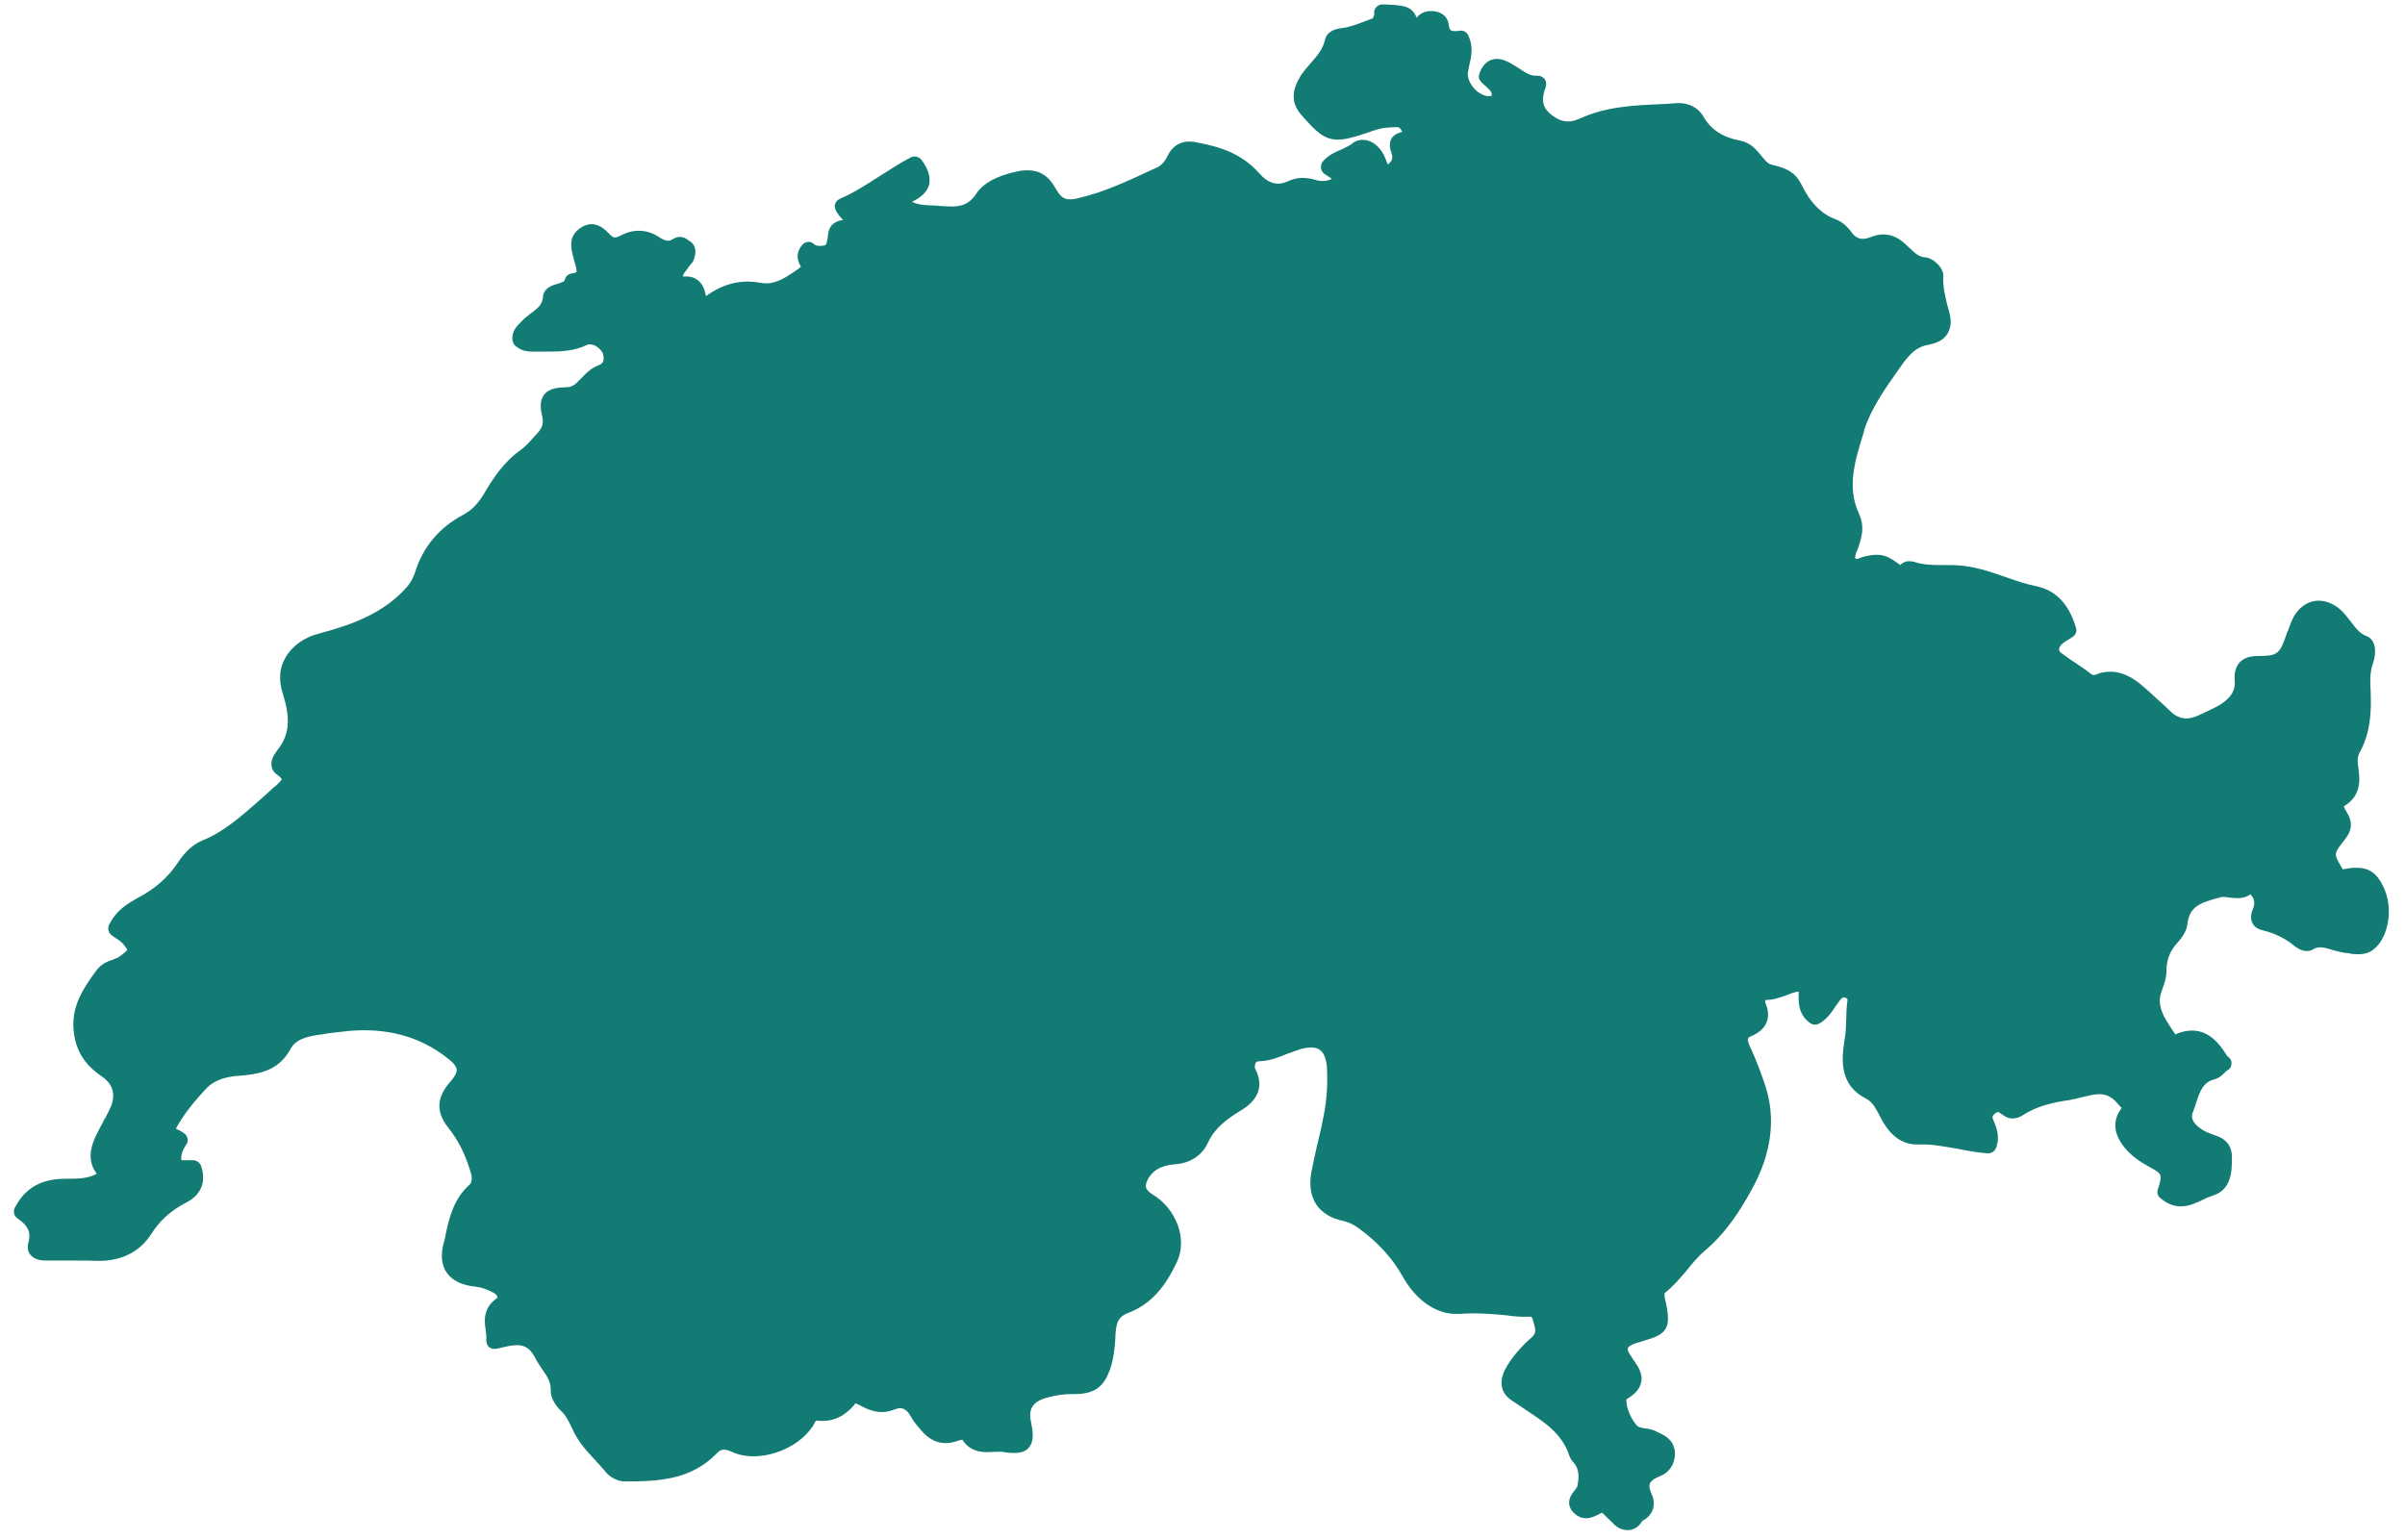
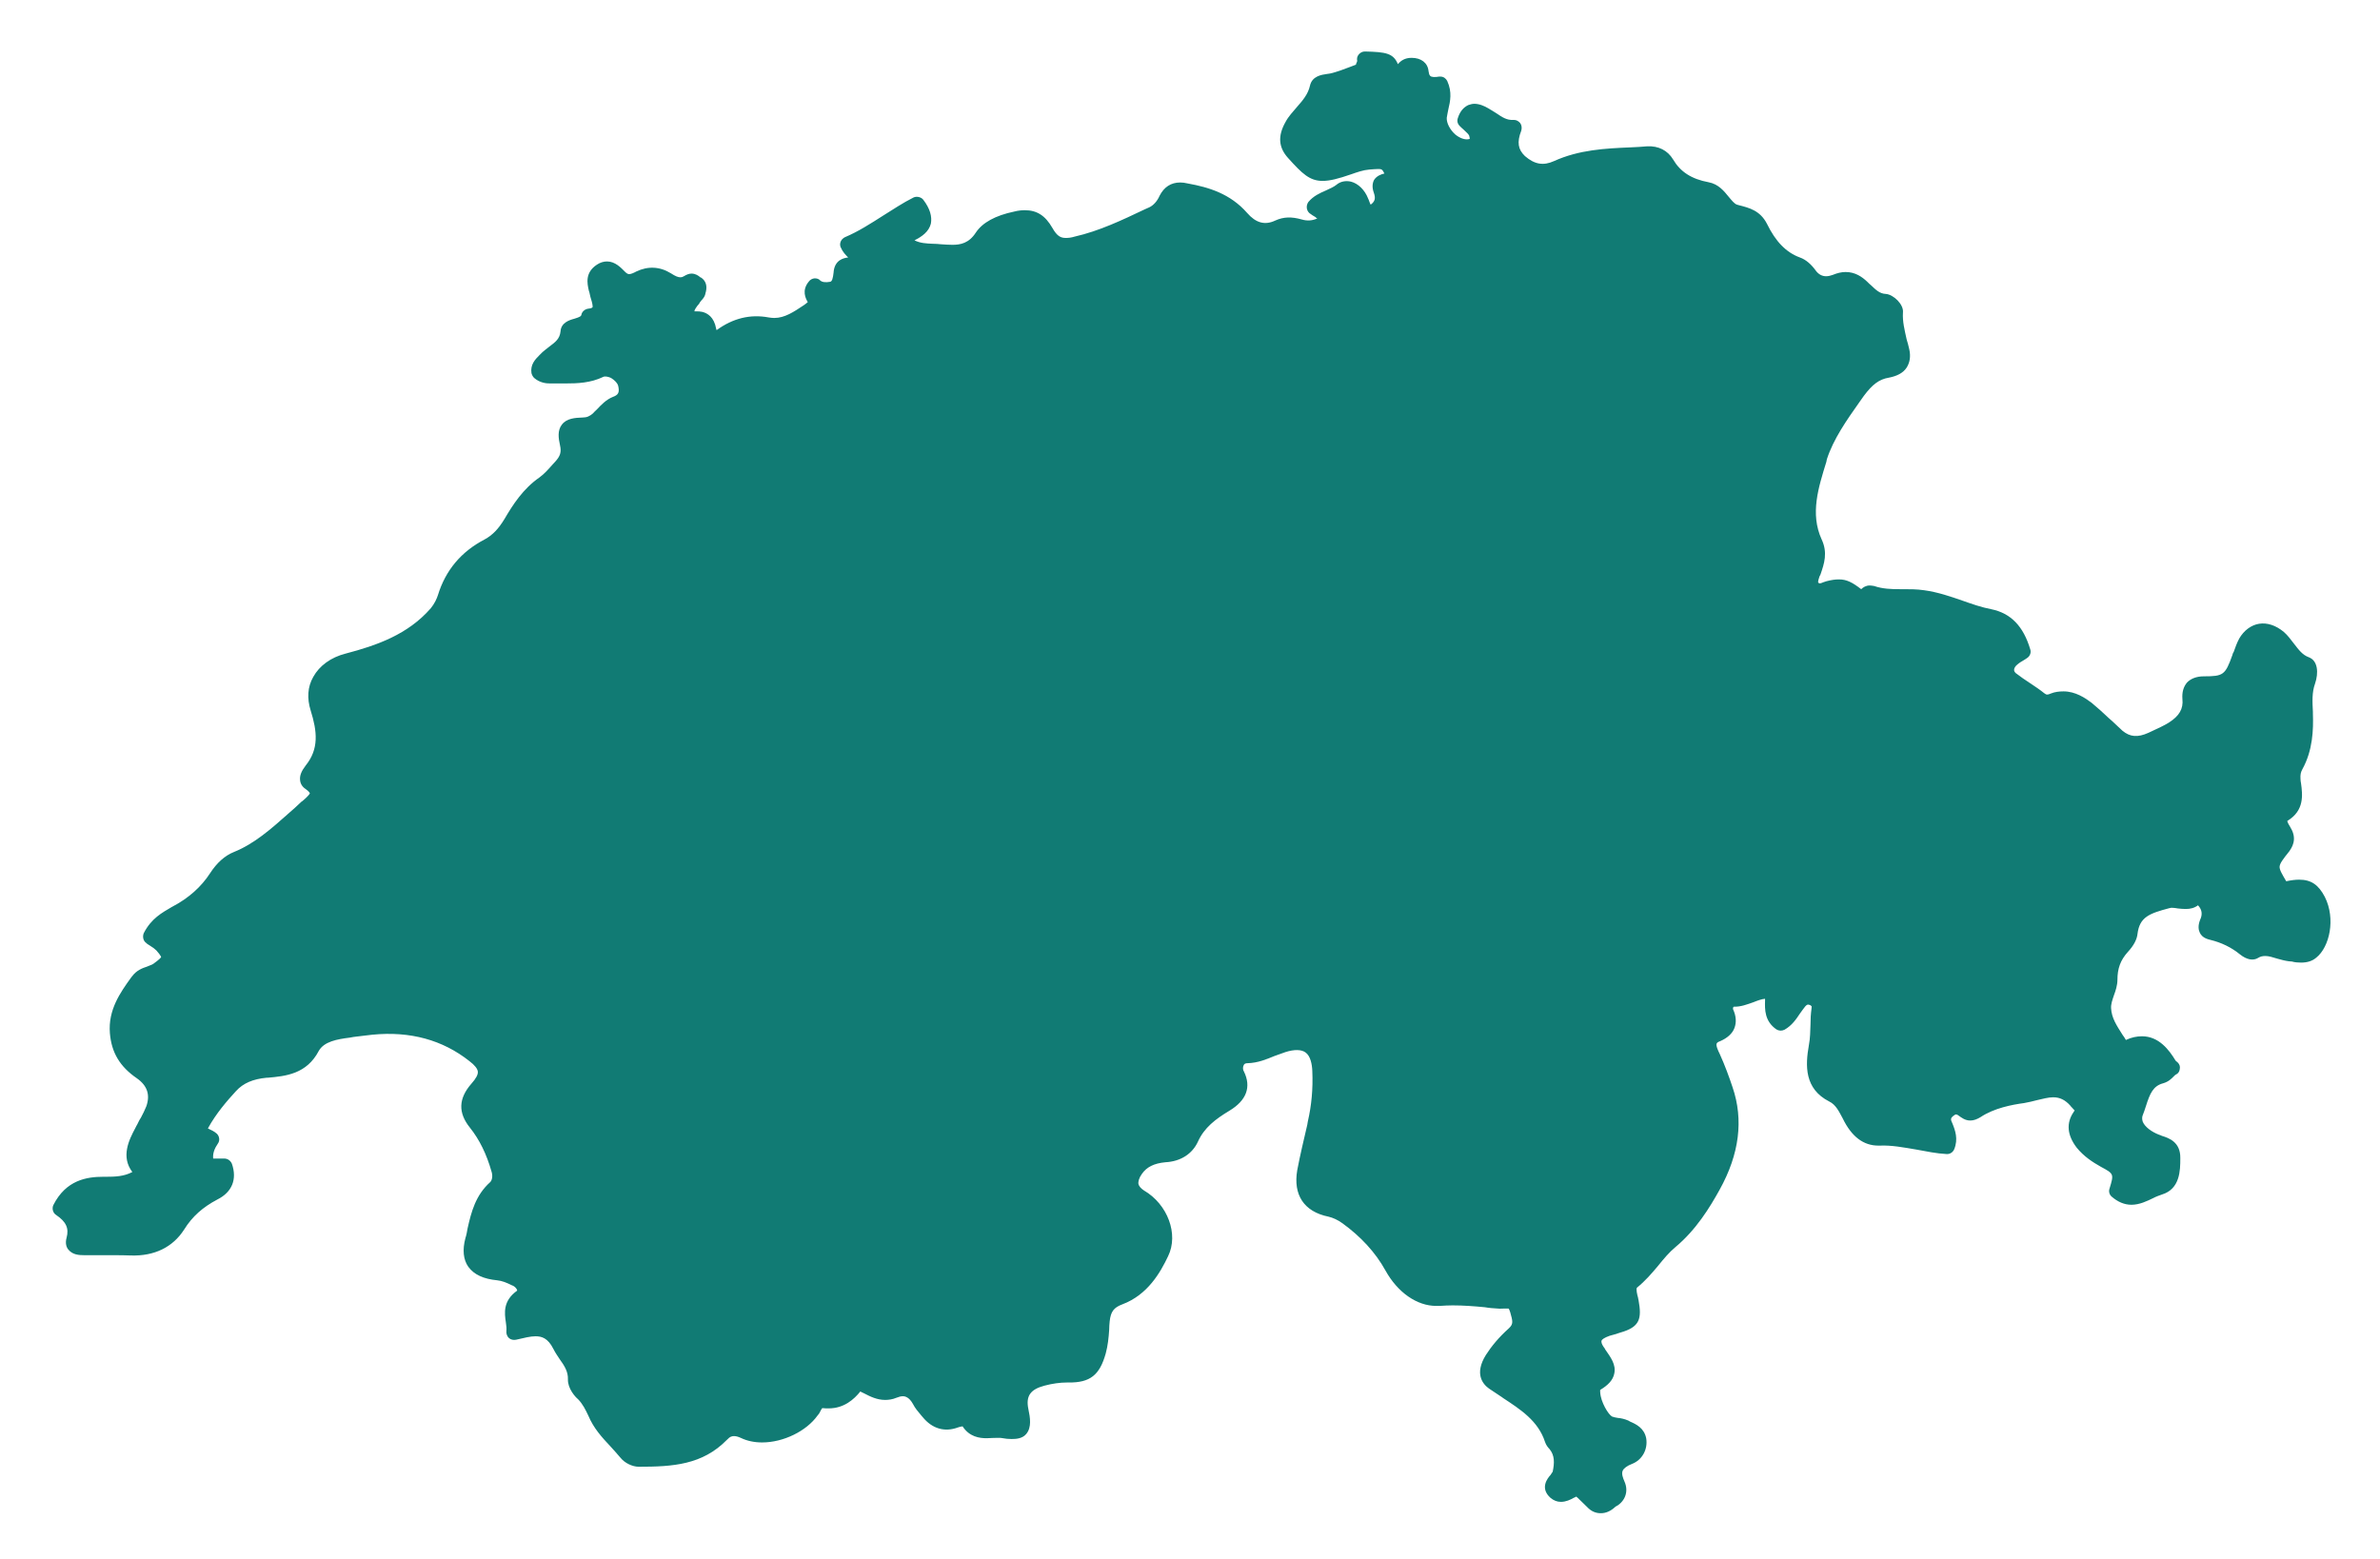
- <svg xmlns="http://www.w3.org/2000/svg" version="1.1" id="Layer_1" x="0px" y="0px" viewBox="45.4 1.4 869.9 556.9" enable-background="new 45.4 1.4 869.9 556.9" xml:space="preserve">
-   <path fill="#117B74" d="M634.1,554.9c-2,0-3.7-0.8-5.1-2.3c-1.2-1.2-2.5-2.4-3.7-3.6c-0.1-0.1-0.2-0.2-0.5-0.4  c-0.2,0.1-0.6,0.4-1,0.5c-1.2,0.7-2.9,1.5-4.8,1.5c-1.4,0-2.7-0.5-3.9-1.5c-4.2-3.7-1.1-7.5,0-8.7c0.2-0.4,0.7-1,0.8-1.2  c0.7-3.3,0.8-6.2-1.2-8.6c-0.6-0.6-1.3-1.5-1.7-2.7c-2.6-8-9.2-12.2-15.9-16.6l-0.1-0.1c-1.7-1.1-3.4-2.3-5.1-3.4  c-2.4-1.7-5.6-5.6-1.2-12.6c2.1-3.3,4.9-6.7,8.7-10c1.8-1.7,1.5-2.6,0.5-6.2l-0.1-0.2c-0.2-0.8-0.5-1.1-0.5-1.1l0,0c0,0-0.1,0-0.5,0  s-0.7,0-1.1,0c-0.8,0-1.7,0.1-2.5,0c-1.7-0.1-3.2-0.2-4.9-0.5c-4.2-0.4-8.1-0.7-12.1-0.7c-1.7,0-3.2,0.1-4.9,0.2c-0.5,0-0.8,0-1.3,0  c-7.3,0-14.5-5.1-19.1-13.3c-3.8-6.9-9.3-12.8-16.2-17.8c-1.8-1.3-3.6-2.1-5.3-2.5c-9.2-1.9-13.3-8.3-11.7-17.5  c1.1-5.8,2.5-11.5,3.8-17.1l0.2-1.2c1.4-6.1,2-12.2,1.7-19.1c-0.1-2.5-0.7-5.7-2.6-7c-1.5-1.1-4.2-1.2-7.6-0.1  c-1.4,0.5-2.7,1-4.2,1.5c-2.9,1.2-6.2,2.6-10.1,2.7c-0.6,0-1.1,0.2-1.3,0.6c-0.4,0.7-0.5,1.7,0,2.5c2.9,5.9,1,10.9-5.5,14.8  c-5.3,3.2-9.4,6.4-11.8,11.6c-2.1,4.6-6.5,7.5-12.2,7.8c-4.3,0.4-7.1,1.8-8.9,4.4c-1.1,1.5-1.5,3-1.3,3.9c0.2,0.8,1,1.7,2.1,2.4  c8.9,5.2,13.1,16.4,9,24.8c-2.9,6.1-7.7,14.5-17.2,18.1c-3.2,1.2-4.4,2.7-4.8,6.4c-0.1,1.1-0.2,2.1-0.2,3.3c-0.2,3-0.5,5.9-1.3,8.9  c-2.3,8.2-5.9,11-14,10.9H433c-2.7,0-5.6,0.4-8.6,1.2c-5.3,1.4-7.1,3.9-6.1,8.8c0.7,3.3,1.3,7-0.8,9.4c-1.5,1.8-3.9,1.9-5.6,1.9  c-1.1,0-2.3-0.1-3.9-0.4c-0.7-0.1-1.9,0-3.1,0c-0.8,0-1.5,0.1-2.4,0.1c-2.7,0-6.5-0.5-9-4.5c-0.6,0.1-1.2,0.2-1.7,0.4  c-5.1,1.9-9.7,0.5-13.3-3.9l-0.6-0.7c-1.1-1.3-2.3-2.7-3.1-4.3c-1.4-2.5-2.9-2.9-3.8-2.9c-0.7,0-1.5,0.2-2.5,0.6  c-1.4,0.6-2.9,0.8-4.2,0.8c-3.1,0-5.7-1.3-8-2.5c-0.5-0.2-1-0.5-1.4-0.7c-2.4,3-6.2,6.4-11.9,6.4c-0.7,0-1.5,0-2.4-0.1  c-0.1,0.1-0.5,0.6-0.8,1.3c-0.2,0.5-0.6,1.1-1,1.5c-4.2,5.9-12.8,10.1-20.9,10.1c-3,0-5.7-0.6-8-1.7c-1.1-0.5-1.9-0.7-2.6-0.7  c-0.7,0-1.5,0.1-2.7,1.4c-9.2,9.4-20.4,10.1-33.2,10.1c-2.4,0-5.3-1.4-6.9-3.4c-1.2-1.4-2.5-2.9-3.8-4.3c-3.2-3.4-6.4-6.9-8.4-11.6  c-1-2.1-2.1-4.4-3.9-6.2c-1-0.8-3.9-4-3.8-7.5c0.1-2.9-1.3-5.1-3.1-7.6c-0.8-1.2-1.7-2.5-2.4-3.9c-2.1-4.2-4.5-4.8-6.8-4.8  c-1.9,0-4.3,0.6-7.3,1.3c-1,0.2-2,0-2.7-0.6c-0.7-0.6-1.1-1.7-1-2.6c0.1-1.1,0-2.1-0.2-3.4c-0.5-3.4-1.2-8.1,4.3-11.9  c-0.1-0.6-0.6-1.3-1.5-1.8l-0.5-0.2c-2-1-3.7-1.7-5.6-1.9c-5.1-0.5-8.7-2.1-10.8-5.1c-1.9-2.7-2.3-6.4-1.1-10.8  c0.4-1.2,0.6-2.4,0.8-3.6c1.4-6.2,3-12.5,8.6-17.5c0.7-0.7,1-2.3,0.5-3.9c-1.9-6.7-4.6-12.1-8.2-16.6c-4.5-5.6-4.4-10.9,0.6-16.6  c1.7-1.9,2.5-3.4,2.4-4.5s-1.2-2.5-3.2-4c-10-8-22.3-11.3-36.5-9.9c-2,0.2-4,0.5-5.9,0.7H165c-0.8,0.1-1.8,0.2-2.6,0.4  c-4.9,0.6-9.7,1.5-11.7,5c-4.6,8.8-12.4,9.5-19.3,10.1h-0.4c-5.1,0.5-8.8,2-11.5,5.1c-3.3,3.6-7.5,8.4-10.5,14  c0.1,0.1,0.4,0.1,0.4,0.2c0.8,0.4,1.9,0.8,3,1.8c1,1,1.2,2.6,0.4,3.7c-1.3,1.9-2,3.7-1.8,5.7h4.2c1.3,0,2.4,0.8,2.9,2  c2,5.8,0.1,10.6-5.5,13.4c-5.5,2.9-9.4,6.4-12.5,11.3c-4.3,6.7-11.2,10-20.1,9.7c-2-0.1-4.4-0.1-7-0.1c-2.1,0-4.4,0-6.5,0  c-1.3,0-2.6,0-3.9,0c-2.4,0-4.6-0.2-6.2-2.1c-0.7-0.8-1.3-2.3-0.7-4.5c1-3.6-0.2-6.1-3.9-8.6c-1.3-0.8-1.7-2.5-1.1-3.8  c4.8-9.4,12.6-10.6,18.8-10.6h1c3.4,0,6.8-0.1,9.9-1.8c-4.4-5.8-1.3-12,1.1-16.5c0.2-0.5,0.6-1.1,0.8-1.5c0.4-0.8,0.8-1.7,1.3-2.4  c0.8-1.5,1.5-2.9,2.1-4.4c1.5-4.3,0.4-7.8-3.6-10.5c-6.4-4.4-9.5-9.6-10.1-17c-0.7-8.8,3.9-15.2,8-20.9l0.4-0.5  c1.7-2.3,3.9-3.1,5.7-3.7c0.8-0.4,1.7-0.6,2.3-1c2.5-1.8,2.9-2.4,3-2.6l0,0c0,0-0.1-0.6-1.8-2.5c-0.6-0.6-1.4-1.2-2.4-1.8  c-0.5-0.4-1.1-0.6-1.4-1c-1.2-0.8-1.5-2.4-1-3.7c2.9-5.7,7-7.8,10.6-9.9l0.2-0.1c6.1-3.2,10.8-7.5,14.1-12.5c2.6-4,5.6-6.7,9-8.1  c7.7-3.1,14-8.8,20.1-14.1l0.1-0.1c1.8-1.5,3.6-3.2,5.3-4.8l0.2-0.1c1-0.8,2.7-2.4,2.9-3l0,0c0,0-0.1-0.6-1.7-1.7  c-1.2-0.8-1.9-2-2-3.3c-0.2-1.7,0.5-3.4,2.1-5.5c5.1-6.3,4.4-12.8,1.9-20.8c-1.4-4.5-1.2-8.9,1-12.6c2.3-4.2,6.7-7.4,12.1-8.8  c11.7-3.1,23.5-7.2,32.1-17.1c1.4-1.7,2.3-3.7,2.7-5c2.9-9.3,8.8-16.3,17.5-20.9c3.1-1.7,5.3-4,7.6-7.8c3.1-5.3,7-11.3,13.1-15.6  c1.8-1.3,3.3-3,4.9-4.8c0.4-0.4,0.7-0.8,1.1-1.2c1.9-2.1,2.4-3.6,1.8-6.2c-0.6-2.7-1-5.6,0.7-7.8c1.8-2.4,5-2.6,7.8-2.7  c1.7,0,2.7-0.5,3.9-1.5c0.5-0.5,1-1.1,1.5-1.5c1.7-1.8,3.6-3.8,6.1-4.8c1.9-0.7,2.7-1.5,2-4.3c-0.2-0.8-1.2-2-2.7-2.9  c-1.1-0.5-2.3-0.7-2.9-0.4c-4.8,2.3-9.5,2.5-14.4,2.5h-1.1c-1.3,0-2.6,0-3.8,0c-0.2,0-0.5,0-0.7,0c-1.5,0-3.9-0.2-6.1-2.1  c-0.5-0.5-0.8-1.1-1-1.8c-0.5-3.2,1.4-5.2,2.9-6.7l0.4-0.4c1.1-1.2,2.3-2,3.4-2.9c2.4-1.8,4-3,4.3-5.8c0.2-3.3,3.3-4.3,5.2-4.8  c2.3-0.7,2.6-1,2.7-1.5c0.2-1.2,1.3-2.1,2.5-2.3c1.3-0.1,1.7-0.5,1.7-0.5c0.2-0.5-0.2-2.1-0.5-3c-0.2-0.7-0.4-1.3-0.5-1.9  c-0.1-0.5-0.2-1-0.4-1.5c-0.6-2.7-1.5-6.8,3.1-9.7c1.2-0.8,2.5-1.2,3.8-1.2c3.1,0,5.3,2.4,6.7,3.8l0.2,0.2c0.7,0.7,1.2,0.8,1.5,0.8  c0.7,0,1.8-0.5,2.7-1c4.4-2.1,8.9-1.9,13,0.7c1.7,1.1,2.7,1.5,3.6,1.5c0.5,0,0.8-0.1,1.3-0.4c1-0.6,1.9-1,2.9-1  c1.5,0,2.6,0.8,3.2,1.3c0.1,0.1,0.2,0.2,0.4,0.2c1.8,1.2,2.4,3.1,1.8,5.5c0,0.1,0,0.2-0.1,0.2c-0.1,1.4-1.1,2.5-1.7,3.1  c-0.1,0.1-0.2,0.4-0.4,0.5c-0.2,0.5-0.6,1-1,1.4c-1,1.4-1.1,1.7-1.1,2.1c0.2,0,0.6,0,0.7,0c0.7,0,1.4,0,2.3,0.2  c1.9,0.5,4.4,1.9,5.2,6.3c0,0.2,0.1,0.4,0.2,0.6c6.2-4.5,12.6-6.1,19.6-4.8c0.7,0.1,1.4,0.2,2.1,0.2c4,0,7.4-2.3,11.2-4.9  c0.5-0.4,1-0.7,1.4-1.1c-0.8-1.4-2.4-4.4,0.4-7.8c0.5-0.7,1.3-1.1,2.1-1.2h0.2c0.7,0,1.5,0.2,2,0.8c0.8,0.7,2.1,0.8,3.8,0.5  c0.7-0.2,1-1.1,1.3-3.7v-0.2c0.5-4.3,3.6-5.1,5.5-5.3c-1-1-2.1-2.1-2.9-4c-0.5-1.4,0.2-3,1.7-3.7c5-2.1,9.7-5.2,14.4-8.2  c3.7-2.3,7.4-4.8,11.3-6.8c1.2-0.6,2.9-0.2,3.7,0.8c2.6,3.4,3.4,6.4,2.9,9c-0.8,3.1-3.4,4.9-6.2,6.3c2.1,1.1,4.6,1.2,6.8,1.3  c1.1,0,2.3,0.1,3.3,0.2c1.5,0.1,3,0.2,4.3,0.2c3,0,6.2-0.6,8.8-4.6c2.5-3.8,7.4-6.5,14.5-8c1.5-0.4,2.9-0.5,4-0.5  c4.5,0,7.7,2,10.3,6.7c1.8,3.2,3.2,3.8,5.1,3.8c1,0,2-0.1,3.3-0.5c9.2-2.1,18-6.3,26.4-10.2l1.8-0.8c1.5-0.7,3-2.3,3.9-4.4  c1.7-3.3,4.3-5,7.8-5c0.8,0,1.8,0.1,3,0.4c7.7,1.4,15.8,3.8,22.2,11c3.3,3.8,6.7,4.8,10.6,2.9c3.1-1.4,6.1-1.5,9.9-0.4  c2,0.6,4,0.5,5.9-0.4c-0.2-0.1-0.5-0.2-0.7-0.5c-0.7-0.4-1.4-0.8-2.3-1.5c-1.2-1.1-1.3-2.9-0.4-4.2c1.9-2.3,4.4-3.4,6.7-4.4  c1.5-0.7,2.9-1.3,3.9-2.1c1.5-1.3,3.6-1.7,5.6-1.2c2.7,0.7,5.2,3.2,6.4,6.3c0.4,0.8,0.6,1.7,1,2.4c1.7-1.3,1.9-2.4,1.2-4.5  c-0.7-1.9-0.6-3.6,0.1-4.9c1-1.5,2.6-2.1,3.9-2.4c-0.8-1.7-1.2-1.7-2.4-1.7c-0.8,0-1.9,0.1-3.3,0.2c-2.4,0.2-4.6,1-6.9,1.8  c-4.9,1.7-8.1,2.5-10.7,2.5c-4.9,0-7.7-2.7-13-8.7c-3.6-4-3.9-8.3-1-13.4c1.2-2.3,2.9-4,4.4-5.8c2.3-2.6,4.2-4.9,4.9-8  c0.8-3.7,4.4-4.2,6.5-4.5c0.5-0.1,1-0.1,1.3-0.2c2.5-0.6,4.9-1.5,7.5-2.5c0.7-0.2,1.4-0.6,2.1-0.8c0-0.1,0.1-0.2,0.1-0.4  c0.1-0.2,0.4-0.8,0.4-1c-0.2-1,0-1.8,0.6-2.5c0.6-0.7,1.4-1.1,2.3-1.1h0.2c7.6,0.2,10.5,0.6,12.2,4.8c1.1-1.3,2.6-2.4,5.2-2.4  c3.6,0,6.1,1.9,6.4,5c0.1,0.6,0.2,1.5,0.7,1.9c0.5,0.4,1.7,0.5,3.3,0.2c0.1,0,0.2,0,0.5,0c1.2,0,2.1,0.7,2.6,1.7  c1.9,4.2,1.1,7.7,0.4,10.6c-0.2,1.2-0.5,2.3-0.6,3.2c-0.1,2,1.2,4.5,3.2,6.3c1.7,1.4,3.6,2.1,5.1,1.8c0.1,0,0.2-0.1,0.4-0.1  c0-0.1,0-0.6-0.2-1.2c-0.2-0.6-1.2-1.4-2.1-2.3c-0.6-0.5-1.1-1-1.5-1.4c-0.8-0.8-1.1-1.9-0.7-3c0.8-2.5,2.1-4,3.9-4.9  c0.7-0.2,1.4-0.5,2.3-0.5c1.9,0,3.8,0.8,5.3,1.7c1.1,0.6,2.1,1.3,3.1,1.9c2.1,1.4,3.9,2.7,6.5,2.5h0.1c1,0,1.8,0.5,2.4,1.2  c0.6,0.8,0.7,1.9,0.4,2.9c-1.7,4.4-1.2,7.1,1.4,9.5c3.7,3.2,7,3.7,10.9,1.9c9.4-4.3,19.3-4.8,28.8-5.2c2.1-0.1,4.2-0.2,6.3-0.4  c4.2-0.2,7.7,1.5,9.7,5c2.7,4.6,6.9,7.4,13.3,8.6c3.8,0.7,5.9,3.4,7.7,5.6c1.1,1.3,2.1,2.6,3.1,2.9l0.7,0.2c3.9,1,8,2,10.5,7  c3.3,6.8,7.3,10.8,12.4,12.7c2.3,0.8,4.4,2.7,6.1,5.1c1,1.3,2.3,2,3.8,2c0.8,0,1.7-0.2,2.5-0.5c1.7-0.7,3.3-1.1,4.9-1.1  c3.7,0,6.3,1.9,8.2,3.7c0.5,0.5,1,1,1.4,1.3c1.9,1.8,3.3,3.2,5.6,3.3c2.9,0.2,6.9,4,6.5,7.1c-0.2,3.3,0.6,6.5,1.4,10  c0.4,1.2,0.7,2.5,1,3.8c0.6,2.7,0.2,5-1,6.9c-1.3,2-3.6,3.2-6.7,3.8c-3.7,0.6-6.3,2.6-9.4,6.9l-1.7,2.4c-4.8,6.8-9.7,13.8-12.2,21.5  l-0.2,1c-3,9.6-6.2,19.5-1.8,29.1c2.4,5.1,1,9.1-0.4,13.2l-0.4,0.8c-0.7,2.1-0.6,2.3-0.2,2.5c0.1,0.1,0.1,0.1,0.2,0.1  c0.4,0,0.8-0.1,1.4-0.4c0.4-0.1,0.7-0.2,1.2-0.4c1.9-0.5,3.3-0.7,4.8-0.7c2.9,0,5,1.1,8.4,3.7c0.7-0.7,1.8-1.4,3.2-1.4  c0.5,0,1.1,0.1,1.7,0.2c3.2,1.1,6.5,1.2,9.6,1.2h1.4c2.5,0,5.1,0,7.8,0.4c5.2,0.7,10,2.4,14.6,4c3.4,1.2,7.1,2.5,10.7,3.2  c7.3,1.5,12,6.4,14.6,15.1c0.4,1.2-0.1,2.5-1.1,3.2c-0.5,0.4-1.1,0.7-1.7,1.1c-1.1,0.6-2,1.3-2.6,1.9c-0.5,0.6-0.8,1.2-0.7,1.7  c0,0.4,0.2,0.6,0.5,1c1.8,1.4,3.7,2.7,5.7,4c1.8,1.2,3.6,2.4,5.2,3.7c0.5,0.4,0.8,0.5,1.1,0.5c0.4,0,0.7-0.1,1.4-0.4  c1.5-0.6,3.1-0.8,4.8-0.8c4.5,0,8.2,2.5,10.5,4.3c2.3,1.9,4.5,3.9,6.5,5.8c1.8,1.5,3.4,3.2,5.2,4.8c2.9,2.4,5.8,2.6,9.7,0.8l1.5-0.7  c2.1-1,4.4-2,6.3-3.2c3.9-2.5,5.5-5.2,5.1-8.9c-0.2-2.6,0.4-4.6,1.7-6.2c1.4-1.5,3.6-2.4,6.4-2.4c7.4,0,8.1-0.5,10.7-8  c0.1-0.4,0.2-0.8,0.5-1.2c0.6-1.7,1.2-3.4,2.1-5.1c1.8-3.1,4.5-5.1,7.5-5.6c3.1-0.5,6.4,0.6,9.3,3.1c1.5,1.3,2.7,3,3.8,4.4  c1.8,2.3,3.2,4.3,5.7,5.2c3.4,1.3,3.7,5.9,2.3,9.9c-1.2,3.3-1,6.8-0.8,10.6v0.7c0.2,5.9,0,13.7-4,20.9c-0.6,1.1-0.8,2.1-0.7,3.6  c0,0.6,0.1,1.2,0.2,1.7c0.6,4.4,1.3,10.2-5.1,14.1c-0.1,0-0.1,0.1-0.1,0.1s0,0.5,1.2,2.4l0.1,0.2c2.7,4.5,0.2,7.7-0.5,8.8  c-2.4,3-3.6,4.6-3.7,5.8c-0.1,1.2,0.8,2.7,2.5,5.6c1.9-0.4,3.4-0.6,4.9-0.6c4.5,0,7.3,1.9,9.6,6.5c4.2,8.3,1.8,18.9-3.2,22.9  c-1.5,1.3-3.4,1.9-5.8,1.9c-1.2,0-2.4-0.1-3.4-0.4c-0.4,0-0.7-0.1-1.2-0.1c-1.5-0.2-3-0.6-4.4-1c-1.7-0.5-3.1-1-4.5-1  c-1.1,0-1.9,0.2-2.7,0.7c-1.9,1.2-4.4,0.7-6.9-1.3c-3.3-2.7-7.1-4.5-11.1-5.5c-0.8-0.2-3.1-0.7-4-2.7c-0.5-1-0.8-2.6,0.1-4.9  c1-2.1,0.7-3.9-0.8-5.5c-1.3,1-2.9,1.4-4.6,1.4c-1.1,0-2.1-0.1-3-0.2c-1.2-0.2-2.5-0.4-3.3-0.1c-7.6,2-11.1,3.4-11.9,9.6  c-0.2,2.1-1.4,4.4-3.6,6.8c-2.9,3.2-4,6.4-4,10.5c0,2.1-0.7,4.2-1.3,5.8c-0.6,1.8-1.2,3.4-1.1,5c0.2,3.7,2.1,6.5,4.3,9.9  c0.5,0.7,1,1.4,1.3,2c2.1-1,4.2-1.4,6.1-1.4c6.4,0,10.2,5.2,12.6,9.1c0.1,0.1,0.1,0.1,0.2,0.2c0.2,0.1,0.4,0.4,0.6,0.5  c0.7,0.7,1,1.5,0.8,2.5c-0.1,1-0.7,1.8-1.5,2.1c-0.2,0.1-0.5,0.4-0.8,0.7c-0.8,0.8-1.9,2-4,2.6c-3.8,1-5,3.9-6.5,8.6  c-0.4,1.2-0.8,2.5-1.3,3.7c-0.2,0.7-0.2,1.4,0.1,2.3c0.8,1.9,3.3,3.8,6.2,4.9c0.4,0.1,0.6,0.2,1,0.4c2.6,0.8,7.1,2.3,7,8.4v0.2  c0,4.5-0.1,11.4-6.9,13.5c-1.1,0.4-2.3,0.8-3.4,1.4c-2.3,1.1-5.1,2.5-8.2,2.5c-2.7,0-5.2-1.1-7.5-3.1c-0.8-0.7-1.2-1.9-0.8-3  c1.7-5.6,1.7-5.6-3.3-8.3c-3.2-1.8-6.4-3.9-9-7.2c-3.7-4.8-4-9.3-1.2-13.4c0.2-0.4,0.4-0.5,0.4-0.6c-0.2-0.2-0.6-0.7-1-1.1  c-0.2-0.2-0.5-0.5-0.7-0.8c-1.9-2.1-3.9-3.1-6.4-3.1c-1.9,0-4,0.6-6.2,1.1c-1.5,0.4-3.2,0.8-4.9,1.1c-4.5,0.6-11.2,1.9-16.3,5.3  c-1.3,0.8-2.6,1.3-3.9,1.3c-2,0-3.3-1.1-4.2-1.7c-0.7-0.6-1.1-0.6-1.3-0.6s-0.7,0.4-1,0.6c-0.8,0.7-1.1,1.1-0.4,2.5  c1.2,2.9,2.4,6.2,0.8,10c-0.5,1.1-1.5,1.8-2.7,1.8h-0.1c-3.9-0.2-7.7-1-11.4-1.7c-4.8-0.8-9.2-1.7-13.8-1.5c-0.1,0-0.4,0-0.5,0  c-5.6,0-10-3.3-13.4-10.2c-1.4-2.6-2.6-5.2-5.1-6.4c-9.3-4.8-9-13.4-7.7-21.3c0.5-2.6,0.5-5.2,0.6-7.7c0-2,0.1-4,0.4-6.2  c0.1-0.7,0-0.8,0-0.8l0,0c0,0-0.1-0.1-0.5-0.4c-0.4-0.1-0.6-0.2-0.8-0.2c-0.1,0-0.5,0-1.1,0.7c-0.7,0.8-1.3,1.8-2,2.7  c-1.4,2.1-3,4.5-5.8,6.1c-1,0.5-2.1,0.5-3.1-0.1c-4.5-3.1-4.4-7.6-4.3-10.8c0-0.2,0-0.5,0-0.7c-1.3,0.1-2.9,0.7-4.4,1.3  c-2.3,0.8-4.8,1.8-7.5,1.7c-0.1,0.1-0.1,0.2-0.2,0.4c0,0.1-0.1,0.2,0,0.6c1.2,2.6,1.3,5,0.5,7.1c-0.8,2.1-2.7,3.8-5.5,5  c-0.7,0.2-1.1,0.6-1.2,0.8c-0.4,0.8,0.6,2.9,1.1,3.9c2,4.4,3.6,8.8,4.9,12.6c4.2,12.2,2.6,25.2-4.9,38.6  c-3.7,6.7-8.9,15.1-16.6,21.6c-2.4,2-4.4,4.4-6.5,7c-2.5,3-5,5.9-8.1,8.4c-0.4,0.5,0.1,2.7,0.4,3.7c0.1,0.4,0.1,0.7,0.2,1  c1.3,7.1,0.5,10.1-6.9,12.2c-0.5,0.1-1.1,0.4-1.5,0.5c-0.8,0.2-1.7,0.5-2.5,0.7c-2,0.7-3,1.4-3.1,1.9c-0.1,0.2-0.2,1.1,1.2,2.9  l0.2,0.4c2,2.9,4.2,5.7,3.4,9.1c-0.5,2.4-2.3,4.3-5.3,6.1c0,0.1-0.1,0.5,0,1c0.2,3.6,3.1,8.4,4.5,9c0.6,0.2,1.3,0.4,2.1,0.5  c1.2,0.1,2.6,0.4,4,1l0.7,0.4c2.3,1,5.3,2.4,6.1,6.3c0.7,4.2-1.5,8.2-5.3,9.6c-1.9,0.7-3.2,1.7-3.6,2.6c-0.5,1.2,0.1,2.7,0.6,3.9  c2,4.3-0.1,8.1-3.3,9.6C638,554,636.2,554.9,634.1,554.9z" />
+ <svg xmlns="http://www.w3.org/2000/svg" version="1.1" id="Layer_1" x="0px" y="0px" viewBox="74 -16 901 590" enable-background="new 74 -16 901 590" xml:space="preserve">
+   <path fill="#117B74" d="M680,557c-2,0-3.7-0.8-5.1-2.3c-1.2-1.2-2.5-2.4-3.7-3.6c-0.1-0.1-0.2-0.2-0.5-0.4c-0.2,0.1-0.6,0.4-1,0.5  c-1.2,0.7-2.9,1.5-4.8,1.5c-1.4,0-2.7-0.5-3.9-1.5c-4.2-3.7-1.1-7.5,0-8.7c0.2-0.4,0.7-1,0.8-1.2c0.7-3.3,0.8-6.2-1.2-8.6  c-0.6-0.6-1.3-1.5-1.7-2.7c-2.6-8-9.3-12.3-16-16.7l-0.1-0.1c-1.7-1.1-3.4-2.3-5.1-3.4c-2.4-1.7-5.6-5.6-1.2-12.7  c2.1-3.3,4.9-6.7,8.7-10.1c1.8-1.7,1.5-2.6,0.5-6.2l-0.1-0.2c-0.2-0.8-0.5-1.1-0.5-1.1l0,0c0,0-0.1,0-0.5,0c-0.4,0-0.7,0-1.1,0  c-0.8,0-1.7,0.1-2.5,0c-1.7-0.1-3.2-0.2-4.9-0.5c-4.2-0.4-8.1-0.7-12.2-0.7c-1.7,0-3.2,0.1-4.9,0.2c-0.5,0-0.8,0-1.3,0  c-7.3,0-14.6-5.1-19.2-13.4c-3.8-6.9-9.4-12.9-16.3-17.9c-1.8-1.3-3.6-2.1-5.3-2.5c-9.3-1.9-13.4-8.3-11.8-17.6  c1.1-5.8,2.5-11.6,3.8-17.2l0.2-1.2c1.4-6.1,2-12.3,1.7-19.2c-0.1-2.5-0.7-5.7-2.6-7c-1.5-1.1-4.2-1.2-7.6-0.1  c-1.4,0.5-2.7,1-4.2,1.5c-2.9,1.2-6.2,2.6-10.2,2.7c-0.6,0-1.1,0.2-1.3,0.6c-0.4,0.7-0.5,1.7,0,2.5c2.9,5.9,1,11-5.5,14.9  c-5.3,3.2-9.5,6.4-11.9,11.7c-2.1,4.6-6.5,7.5-12.3,7.8c-4.3,0.4-7.1,1.8-8.9,4.4c-1.1,1.5-1.5,3-1.3,3.9c0.2,0.8,1,1.7,2.1,2.4  c8.9,5.2,13.2,16.5,9.1,24.9c-2.9,6.1-7.7,14.6-17.3,18.2c-3.2,1.2-4.4,2.7-4.8,6.4c-0.1,1.1-0.2,2.1-0.2,3.3  c-0.2,3-0.5,5.9-1.3,8.9c-2.3,8.2-5.9,11.1-14.1,11h-0.5c-2.7,0-5.6,0.4-8.6,1.2c-5.3,1.4-7.1,3.9-6.1,8.8c0.7,3.3,1.3,7-0.8,9.5  c-1.5,1.8-3.9,1.9-5.6,1.9c-1.1,0-2.3-0.1-3.9-0.4c-0.7-0.1-1.9,0-3.1,0c-0.8,0-1.5,0.1-2.4,0.1c-2.7,0-6.5-0.5-9.1-4.5  c-0.6,0.1-1.2,0.2-1.7,0.4c-5.1,1.9-9.8,0.5-13.4-3.9l-0.6-0.7c-1.1-1.3-2.3-2.7-3.1-4.3c-1.4-2.5-2.9-2.9-3.8-2.9  c-0.7,0-1.5,0.2-2.5,0.6c-1.4,0.6-2.9,0.8-4.2,0.8c-3.1,0-5.7-1.3-8-2.5c-0.5-0.2-1-0.5-1.4-0.7c-2.4,3-6.2,6.4-12,6.4  c-0.7,0-1.5,0-2.4-0.1c-0.1,0.1-0.5,0.6-0.8,1.3c-0.2,0.5-0.6,1.1-1,1.5c-4.2,5.9-12.9,10.2-21,10.2c-3,0-5.7-0.6-8-1.7  c-1.1-0.5-1.9-0.7-2.6-0.7s-1.5,0.1-2.7,1.4c-9.3,9.5-20.5,10.2-33.4,10.2c-2.4,0-5.3-1.4-6.9-3.4c-1.2-1.4-2.5-2.9-3.8-4.3  c-3.2-3.4-6.4-6.9-8.4-11.7c-1-2.1-2.1-4.4-3.9-6.2c-1-0.8-3.9-4-3.8-7.5c0.1-2.9-1.3-5.1-3.1-7.6c-0.8-1.2-1.7-2.5-2.4-3.9  c-2.1-4.2-4.5-4.8-6.8-4.8c-1.9,0-4.3,0.6-7.3,1.3c-1,0.2-2,0-2.7-0.6c-0.7-0.6-1.1-1.7-1-2.6c0.1-1.1,0-2.1-0.2-3.4  c-0.5-3.4-1.2-8.1,4.3-12c-0.1-0.6-0.6-1.3-1.5-1.8l-0.5-0.2c-2-1-3.7-1.7-5.6-1.9c-5.1-0.5-8.7-2.1-10.9-5.1  c-1.9-2.7-2.3-6.4-1.1-10.9c0.4-1.2,0.6-2.4,0.8-3.6c1.4-6.2,3-12.6,8.6-17.6c0.7-0.7,1-2.3,0.5-3.9c-1.9-6.7-4.6-12.2-8.2-16.7  c-4.5-5.6-4.4-11,0.6-16.7c1.7-1.9,2.5-3.4,2.4-4.5c-0.1-1.1-1.2-2.5-3.2-4c-10.1-8-22.4-11.4-36.7-10c-2,0.2-4,0.5-5.9,0.7h0  c-0.8,0.1-1.8,0.2-2.6,0.4c-4.9,0.6-9.8,1.5-11.8,5c-4.6,8.8-12.5,9.6-19.4,10.2h-0.4c-5.1,0.5-8.8,2-11.6,5.1  c-3.3,3.6-7.5,8.4-10.6,14.1c0.1,0.1,0.4,0.1,0.4,0.2c0.8,0.4,1.9,0.8,3,1.8c1,1,1.2,2.6,0.4,3.7c-1.3,1.9-2,3.7-1.8,5.7h4.2  c1.3,0,2.4,0.8,2.9,2c2,5.8,0.1,10.7-5.5,13.5c-5.5,2.9-9.5,6.4-12.6,11.4c-4.3,6.7-11.3,10.1-20.2,9.8c-2-0.1-4.4-0.1-7-0.1  c-2.1,0-4.4,0-6.5,0c-1.3,0-2.6,0-3.9,0c-2.4,0-4.6-0.2-6.2-2.1c-0.7-0.8-1.3-2.3-0.7-4.5c1-3.6-0.2-6.1-3.9-8.6  c-1.3-0.8-1.7-2.5-1.1-3.8c4.8-9.5,12.7-10.7,18.9-10.7h1c3.4,0,6.8-0.1,10-1.8c-4.4-5.8-1.3-12.1,1.1-16.6c0.2-0.5,0.6-1.1,0.8-1.5  c0.4-0.8,0.8-1.7,1.3-2.4c0.8-1.5,1.5-2.9,2.1-4.4c1.5-4.3,0.4-7.8-3.6-10.6c-6.4-4.4-9.6-9.7-10.2-17.1c-0.7-8.8,3.9-15.3,8-21  l0.4-0.5c1.7-2.3,3.9-3.1,5.7-3.7c0.8-0.4,1.7-0.6,2.3-1c2.5-1.8,2.9-2.4,3-2.6l0,0c0,0-0.1-0.6-1.8-2.5c-0.6-0.6-1.4-1.2-2.4-1.8  c-0.5-0.4-1.1-0.6-1.4-1c-1.2-0.8-1.5-2.4-1-3.7c2.9-5.7,7-7.8,10.7-10l0.2-0.1c6.1-3.2,10.9-7.5,14.2-12.6c2.6-4,5.6-6.7,9.1-8.1  c7.7-3.1,14.1-8.8,20.2-14.2l0.1-0.1c1.8-1.5,3.6-3.2,5.3-4.8l0.2-0.1c1-0.8,2.7-2.4,2.9-3l0,0c0,0-0.1-0.6-1.7-1.7  c-1.2-0.8-1.9-2-2-3.3c-0.2-1.7,0.5-3.4,2.1-5.5c5.1-6.3,4.4-12.9,1.9-20.9c-1.4-4.5-1.2-8.9,1-12.7c2.3-4.2,6.7-7.4,12.2-8.8  c11.8-3.1,23.6-7.2,32.3-17.2c1.4-1.7,2.3-3.7,2.7-5c2.9-9.4,8.8-16.4,17.6-21c3.1-1.7,5.3-4,7.6-7.8c3.1-5.3,7-11.4,13.2-15.7  c1.8-1.3,3.3-3,4.9-4.8c0.4-0.4,0.7-0.8,1.1-1.2c1.9-2.1,2.4-3.6,1.8-6.2c-0.6-2.7-1-5.6,0.7-7.8c1.8-2.4,5-2.6,7.8-2.7  c1.7,0,2.7-0.5,3.9-1.5c0.5-0.5,1-1.1,1.5-1.5c1.7-1.8,3.6-3.8,6.1-4.8c1.9-0.7,2.7-1.5,2-4.3c-0.2-0.8-1.2-2-2.7-2.9  c-1.1-0.5-2.3-0.7-2.9-0.4c-4.8,2.3-9.6,2.5-14.5,2.5h-1.1c-1.3,0-2.6,0-3.8,0c-0.2,0-0.5,0-0.7,0c-1.5,0-3.9-0.2-6.1-2.1  c-0.5-0.5-0.8-1.1-1-1.8c-0.5-3.2,1.4-5.2,2.9-6.7l0.4-0.4c1.1-1.2,2.3-2,3.4-2.9c2.4-1.8,4-3,4.3-5.8c0.2-3.3,3.3-4.3,5.2-4.8  c2.3-0.7,2.6-1,2.7-1.5c0.2-1.2,1.3-2.1,2.5-2.3c1.3-0.1,1.7-0.5,1.7-0.5c0.2-0.5-0.2-2.1-0.5-3c-0.2-0.7-0.4-1.3-0.5-1.9  c-0.1-0.5-0.2-1-0.4-1.5c-0.6-2.7-1.5-6.8,3.1-9.8c1.2-0.8,2.5-1.2,3.8-1.2c3.1,0,5.3,2.4,6.7,3.8l0.2,0.2c0.7,0.7,1.2,0.8,1.5,0.8  c0.7,0,1.8-0.5,2.7-1c4.4-2.1,8.9-1.9,13.1,0.7c1.7,1.1,2.7,1.5,3.6,1.5c0.5,0,0.8-0.1,1.3-0.4c1-0.6,1.9-1,2.9-1  c1.5,0,2.6,0.8,3.2,1.3c0.1,0.1,0.2,0.2,0.4,0.2c1.8,1.2,2.4,3.1,1.8,5.5c0,0.1,0,0.2-0.1,0.2c-0.1,1.4-1.1,2.5-1.7,3.1  c-0.1,0.1-0.2,0.4-0.4,0.5c-0.2,0.5-0.6,1-1,1.4c-1,1.4-1.1,1.7-1.1,2.1c0.2,0,0.6,0,0.7,0c0.7,0,1.4,0,2.3,0.2  c1.9,0.5,4.4,1.9,5.2,6.3c0,0.2,0.1,0.4,0.2,0.6c6.2-4.5,12.7-6.1,19.7-4.8c0.7,0.1,1.4,0.2,2.1,0.2c4,0,7.4-2.3,11.3-4.9  c0.5-0.4,1-0.7,1.4-1.1c-0.8-1.4-2.4-4.4,0.4-7.8c0.5-0.7,1.3-1.1,2.1-1.2h0.2c0.7,0,1.5,0.2,2,0.8c0.8,0.7,2.1,0.8,3.8,0.5  c0.7-0.2,1-1.1,1.3-3.7v-0.2c0.5-4.3,3.6-5.1,5.5-5.3c-1-1-2.1-2.1-2.9-4c-0.5-1.4,0.2-3,1.7-3.7c5-2.1,9.8-5.2,14.5-8.2  c3.7-2.3,7.4-4.8,11.4-6.8c1.2-0.6,2.9-0.2,3.7,0.8c2.6,3.4,3.4,6.4,2.9,9.1c-0.8,3.1-3.4,4.9-6.2,6.3c2.1,1.1,4.6,1.2,6.8,1.3  c1.1,0,2.3,0.1,3.3,0.2c1.5,0.1,3,0.2,4.3,0.2c3,0,6.2-0.6,8.8-4.6c2.5-3.8,7.4-6.5,14.6-8c1.5-0.4,2.9-0.5,4-0.5  c4.5,0,7.7,2,10.4,6.7c1.8,3.2,3.2,3.8,5.1,3.8c1,0,2-0.1,3.3-0.5c9.3-2.1,18.1-6.3,26.5-10.3l1.8-0.8c1.5-0.7,3-2.3,3.9-4.4  c1.7-3.3,4.3-5,7.8-5c0.8,0,1.8,0.1,3,0.4c7.7,1.4,15.9,3.8,22.3,11.1c3.3,3.8,6.7,4.8,10.7,2.9c3.1-1.4,6.1-1.5,10-0.4  c2,0.6,4,0.5,5.9-0.4c-0.2-0.1-0.5-0.2-0.7-0.5c-0.7-0.4-1.4-0.8-2.3-1.5c-1.2-1.1-1.3-2.9-0.4-4.2c1.9-2.3,4.4-3.4,6.7-4.4  c1.5-0.7,2.9-1.3,3.9-2.1c1.5-1.3,3.6-1.7,5.6-1.2c2.7,0.7,5.2,3.2,6.4,6.3c0.4,0.8,0.6,1.7,1,2.4c1.7-1.3,1.9-2.4,1.2-4.5  c-0.7-1.9-0.6-3.6,0.1-4.9c1-1.5,2.6-2.1,3.9-2.4c-0.8-1.7-1.2-1.7-2.4-1.7c-0.8,0-1.9,0.1-3.3,0.2c-2.4,0.2-4.6,1-6.9,1.8  c-4.9,1.7-8.1,2.5-10.8,2.5c-4.9,0-7.7-2.7-13.1-8.7c-3.6-4-3.9-8.3-1-13.5c1.2-2.3,2.9-4,4.4-5.8c2.3-2.6,4.2-4.9,4.9-8  c0.8-3.7,4.4-4.2,6.5-4.5c0.5-0.1,1-0.1,1.3-0.2c2.5-0.6,4.9-1.5,7.5-2.5c0.7-0.2,1.4-0.6,2.1-0.8c0-0.1,0.1-0.2,0.1-0.4  c0.1-0.2,0.4-0.8,0.4-1c-0.2-1,0-1.8,0.6-2.5s1.4-1.1,2.3-1.1h0.2c7.6,0.2,10.6,0.6,12.3,4.8c1.1-1.3,2.6-2.4,5.2-2.4  c3.6,0,6.1,1.9,6.4,5c0.1,0.6,0.2,1.5,0.7,1.9c0.5,0.4,1.7,0.5,3.3,0.2c0.1,0,0.2,0,0.5,0c1.2,0,2.1,0.7,2.6,1.7  c1.9,4.2,1.1,7.7,0.4,10.7c-0.2,1.2-0.5,2.3-0.6,3.2c-0.1,2,1.2,4.5,3.2,6.3c1.7,1.4,3.6,2.1,5.1,1.8c0.1,0,0.2-0.1,0.4-0.1  c0-0.1,0-0.6-0.2-1.2c-0.2-0.6-1.2-1.4-2.1-2.3c-0.6-0.5-1.1-1-1.5-1.4c-0.8-0.8-1.1-1.9-0.7-3c0.8-2.5,2.1-4,3.9-4.9  c0.7-0.2,1.4-0.5,2.3-0.5c1.9,0,3.8,0.8,5.3,1.7c1.1,0.6,2.1,1.3,3.1,1.9c2.1,1.4,3.9,2.7,6.5,2.5h0.1c1,0,1.8,0.5,2.4,1.2  c0.6,0.8,0.7,1.9,0.4,2.9c-1.7,4.4-1.2,7.1,1.4,9.6c3.7,3.2,7,3.7,11,1.9c9.5-4.3,19.4-4.8,29-5.2c2.1-0.1,4.2-0.2,6.3-0.4  c4.2-0.2,7.7,1.5,9.8,5c2.7,4.6,6.9,7.4,13.4,8.6c3.8,0.7,5.9,3.4,7.7,5.6c1.1,1.3,2.1,2.6,3.1,2.9l0.7,0.2c3.9,1,8,2,10.6,7  c3.3,6.8,7.3,10.9,12.5,12.8c2.3,0.8,4.4,2.7,6.1,5.1c1,1.3,2.3,2,3.8,2c0.8,0,1.7-0.2,2.5-0.5c1.7-0.7,3.3-1.1,4.9-1.1  c3.7,0,6.3,1.9,8.2,3.7c0.5,0.5,1,1,1.4,1.3c1.9,1.8,3.3,3.2,5.6,3.3c2.9,0.2,6.9,4,6.5,7.1c-0.2,3.3,0.6,6.5,1.4,10.1  c0.4,1.2,0.7,2.5,1,3.8c0.6,2.7,0.2,5-1,6.9c-1.3,2-3.6,3.2-6.7,3.8c-3.7,0.6-6.3,2.6-9.5,6.9l-1.7,2.4c-4.8,6.8-9.8,13.9-12.3,21.6  l-0.2,1c-3,9.7-6.2,19.6-1.8,29.3c2.4,5.1,1,9.2-0.4,13.3l-0.4,0.8c-0.7,2.1-0.6,2.3-0.2,2.5c0.1,0.1,0.1,0.1,0.2,0.1  c0.4,0,0.8-0.1,1.4-0.4c0.4-0.1,0.7-0.2,1.2-0.4c1.9-0.5,3.3-0.7,4.8-0.7c2.9,0,5,1.1,8.4,3.7c0.7-0.7,1.8-1.4,3.2-1.4  c0.5,0,1.1,0.1,1.7,0.2c3.2,1.1,6.5,1.2,9.7,1.2h1.4c2.5,0,5.1,0,7.8,0.4c5.2,0.7,10.1,2.4,14.7,4c3.4,1.2,7.1,2.5,10.8,3.2  c7.3,1.5,12.1,6.4,14.7,15.2c0.4,1.2-0.1,2.5-1.1,3.2c-0.5,0.4-1.1,0.7-1.7,1.1c-1.1,0.6-2,1.3-2.6,1.9c-0.5,0.6-0.8,1.2-0.7,1.7  c0,0.4,0.2,0.6,0.5,1c1.8,1.4,3.7,2.7,5.7,4c1.8,1.2,3.6,2.4,5.2,3.7c0.5,0.4,0.8,0.5,1.1,0.5c0.4,0,0.7-0.1,1.4-0.4  c1.5-0.6,3.1-0.8,4.8-0.8c4.5,0,8.2,2.5,10.6,4.3c2.3,1.9,4.5,3.9,6.5,5.8c1.8,1.5,3.4,3.2,5.2,4.8c2.9,2.4,5.8,2.6,9.8,0.8l1.5-0.7  c2.1-1,4.4-2,6.3-3.2c3.9-2.5,5.5-5.2,5.1-8.9c-0.2-2.6,0.4-4.6,1.7-6.2c1.4-1.5,3.6-2.4,6.4-2.4c7.4,0,8.1-0.5,10.8-8  c0.1-0.4,0.2-0.8,0.5-1.2c0.6-1.7,1.2-3.4,2.1-5.1c1.8-3.1,4.5-5.1,7.5-5.6c3.1-0.5,6.4,0.6,9.4,3.1c1.5,1.3,2.7,3,3.8,4.4  c1.8,2.3,3.2,4.3,5.7,5.2c3.4,1.3,3.7,5.9,2.3,10c-1.2,3.3-1,6.8-0.8,10.7v0.7c0.2,5.9,0,13.8-4,21c-0.6,1.1-0.8,2.1-0.7,3.6  c0,0.6,0.1,1.2,0.2,1.7c0.6,4.4,1.3,10.3-5.1,14.2c-0.1,0-0.1,0.1-0.1,0.1s0,0.5,1.2,2.4l0.1,0.2c2.7,4.5,0.2,7.7-0.5,8.8  c-2.4,3-3.6,4.6-3.7,5.8c-0.1,1.2,0.8,2.7,2.5,5.6c1.9-0.4,3.4-0.6,4.9-0.6c4.5,0,7.3,1.9,9.7,6.5c4.2,8.3,1.8,19-3.2,23  c-1.5,1.3-3.4,1.9-5.8,1.9c-1.2,0-2.4-0.1-3.4-0.4c-0.4,0-0.7-0.1-1.2-0.1c-1.5-0.2-3-0.6-4.4-1c-1.7-0.5-3.1-1-4.5-1  c-1.1,0-1.9,0.2-2.7,0.7c-1.9,1.2-4.4,0.7-6.9-1.3c-3.3-2.7-7.1-4.5-11.2-5.5c-0.8-0.2-3.1-0.7-4-2.7c-0.5-1-0.8-2.6,0.1-4.9  c1-2.1,0.7-3.9-0.8-5.5c-1.3,1-2.9,1.4-4.6,1.4c-1.1,0-2.1-0.1-3-0.2c-1.2-0.2-2.5-0.4-3.3-0.1c-7.6,2-11.2,3.4-12,9.7  c-0.2,2.1-1.4,4.4-3.6,6.8c-2.9,3.2-4,6.4-4,10.6c0,2.1-0.7,4.2-1.3,5.8c-0.6,1.8-1.2,3.4-1.1,5c0.2,3.7,2.1,6.5,4.3,10  c0.5,0.7,1,1.4,1.3,2c2.1-1,4.2-1.4,6.1-1.4c6.4,0,10.3,5.2,12.7,9.2c0.1,0.1,0.1,0.1,0.2,0.2c0.2,0.1,0.4,0.4,0.6,0.5  c0.7,0.7,1,1.5,0.8,2.5c-0.1,1-0.7,1.8-1.5,2.1c-0.2,0.1-0.5,0.4-0.8,0.7c-0.8,0.8-1.9,2-4,2.6c-3.8,1-5,3.9-6.5,8.6  c-0.4,1.2-0.8,2.5-1.3,3.7c-0.2,0.7-0.2,1.4,0.1,2.3c0.8,1.9,3.3,3.8,6.2,4.9c0.4,0.1,0.6,0.2,1,0.4c2.6,0.8,7.1,2.3,7,8.4v0.2  c0,4.5-0.1,11.5-6.9,13.6c-1.1,0.4-2.3,0.8-3.4,1.4c-2.3,1.1-5.1,2.5-8.2,2.5c-2.7,0-5.2-1.1-7.5-3.1c-0.8-0.7-1.2-1.9-0.8-3  c1.7-5.6,1.7-5.6-3.3-8.3c-3.2-1.8-6.4-3.9-9.1-7.2c-3.7-4.8-4-9.4-1.2-13.5c0.2-0.4,0.4-0.5,0.4-0.6c-0.2-0.2-0.6-0.7-1-1.1  c-0.2-0.2-0.5-0.5-0.7-0.8c-1.9-2.1-3.9-3.1-6.4-3.1c-1.9,0-4,0.6-6.2,1.1c-1.5,0.4-3.2,0.8-4.9,1.1c-4.5,0.6-11.3,1.9-16.4,5.3  c-1.3,0.8-2.6,1.3-3.9,1.3c-2,0-3.3-1.1-4.2-1.7c-0.7-0.6-1.1-0.6-1.3-0.6s-0.7,0.4-1,0.6c-0.8,0.7-1.1,1.1-0.4,2.5  c1.2,2.9,2.4,6.2,0.8,10.1c-0.5,1.1-1.5,1.8-2.7,1.8h-0.1c-3.9-0.2-7.7-1-11.5-1.7c-4.8-0.8-9.3-1.7-13.9-1.5c-0.1,0-0.4,0-0.5,0  c-5.6,0-10.1-3.3-13.5-10.3c-1.4-2.6-2.6-5.2-5.1-6.4c-9.4-4.8-9.1-13.5-7.7-21.4c0.5-2.6,0.5-5.2,0.6-7.7c0-2,0.1-4,0.4-6.2  c0.1-0.7,0-0.8,0-0.8l0,0c0,0-0.1-0.1-0.5-0.4c-0.4-0.1-0.6-0.2-0.8-0.2c-0.1,0-0.5,0-1.1,0.7c-0.7,0.8-1.3,1.8-2,2.7  c-1.4,2.1-3,4.5-5.8,6.1c-1,0.5-2.1,0.5-3.1-0.1c-4.5-3.1-4.4-7.6-4.3-10.9c0-0.2,0-0.5,0-0.7c-1.3,0.1-2.9,0.7-4.4,1.3  c-2.3,0.8-4.8,1.8-7.5,1.7c-0.1,0.1-0.1,0.2-0.2,0.4c0,0.1-0.1,0.2,0,0.6c1.2,2.6,1.3,5,0.5,7.1c-0.8,2.1-2.7,3.8-5.5,5  c-0.7,0.2-1.1,0.6-1.2,0.8c-0.4,0.8,0.6,2.9,1.1,3.9c2,4.4,3.6,8.8,4.9,12.7c4.2,12.3,2.6,25.3-4.9,38.8  c-3.7,6.7-8.9,15.2-16.7,21.7c-2.4,2-4.4,4.4-6.5,7c-2.5,3-5,5.9-8.1,8.4c-0.4,0.5,0.1,2.7,0.4,3.7c0.1,0.4,0.1,0.7,0.2,1  c1.3,7.1,0.5,10.2-6.9,12.3c-0.5,0.1-1.1,0.4-1.5,0.5c-0.8,0.2-1.7,0.5-2.5,0.7c-2,0.7-3,1.4-3.1,1.9c-0.1,0.2-0.2,1.1,1.2,2.9  l0.2,0.4c2,2.9,4.2,5.7,3.4,9.2c-0.5,2.4-2.3,4.3-5.3,6.1c0,0.1-0.1,0.5,0,1c0.2,3.6,3.1,8.4,4.5,9.1c0.6,0.2,1.3,0.4,2.1,0.5  c1.2,0.1,2.6,0.4,4,1l0.7,0.4c2.3,1,5.3,2.4,6.1,6.3c0.7,4.2-1.5,8.2-5.3,9.7c-1.9,0.7-3.2,1.7-3.6,2.6c-0.5,1.2,0.1,2.7,0.6,3.9  c2,4.3-0.1,8.1-3.3,9.7C683.9,556.1,682.1,557,680,557z" />
</svg>
